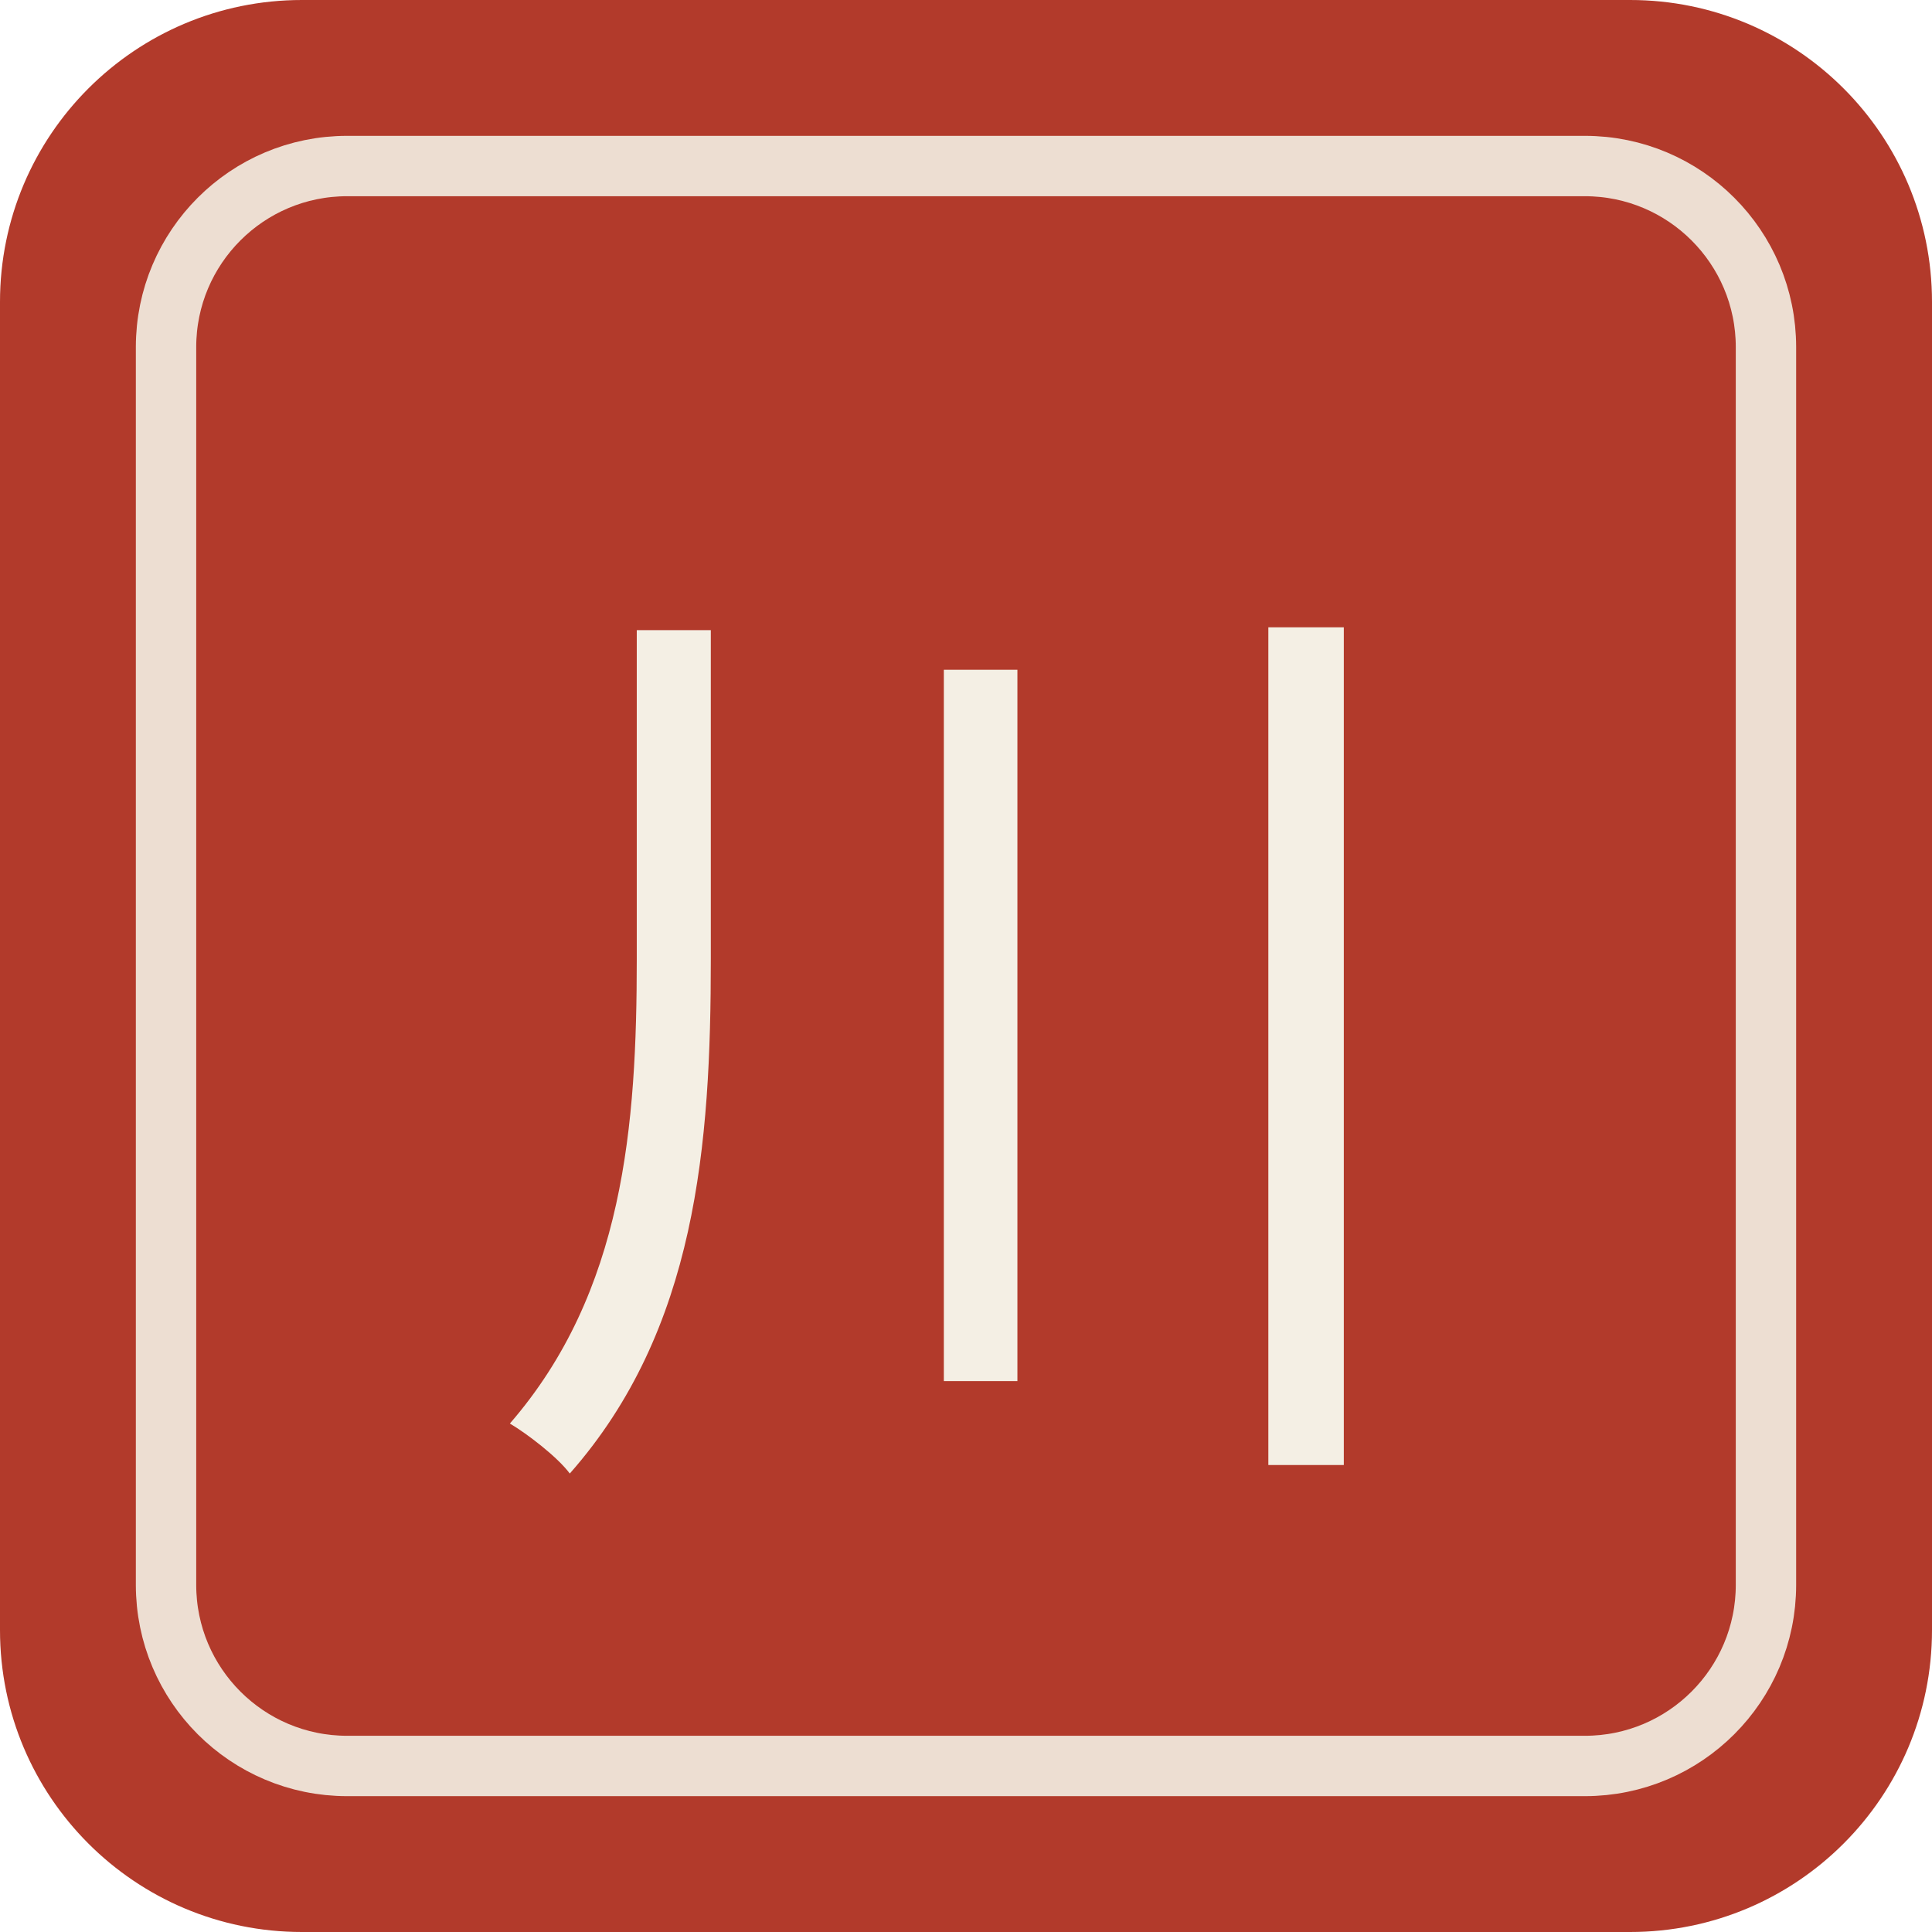
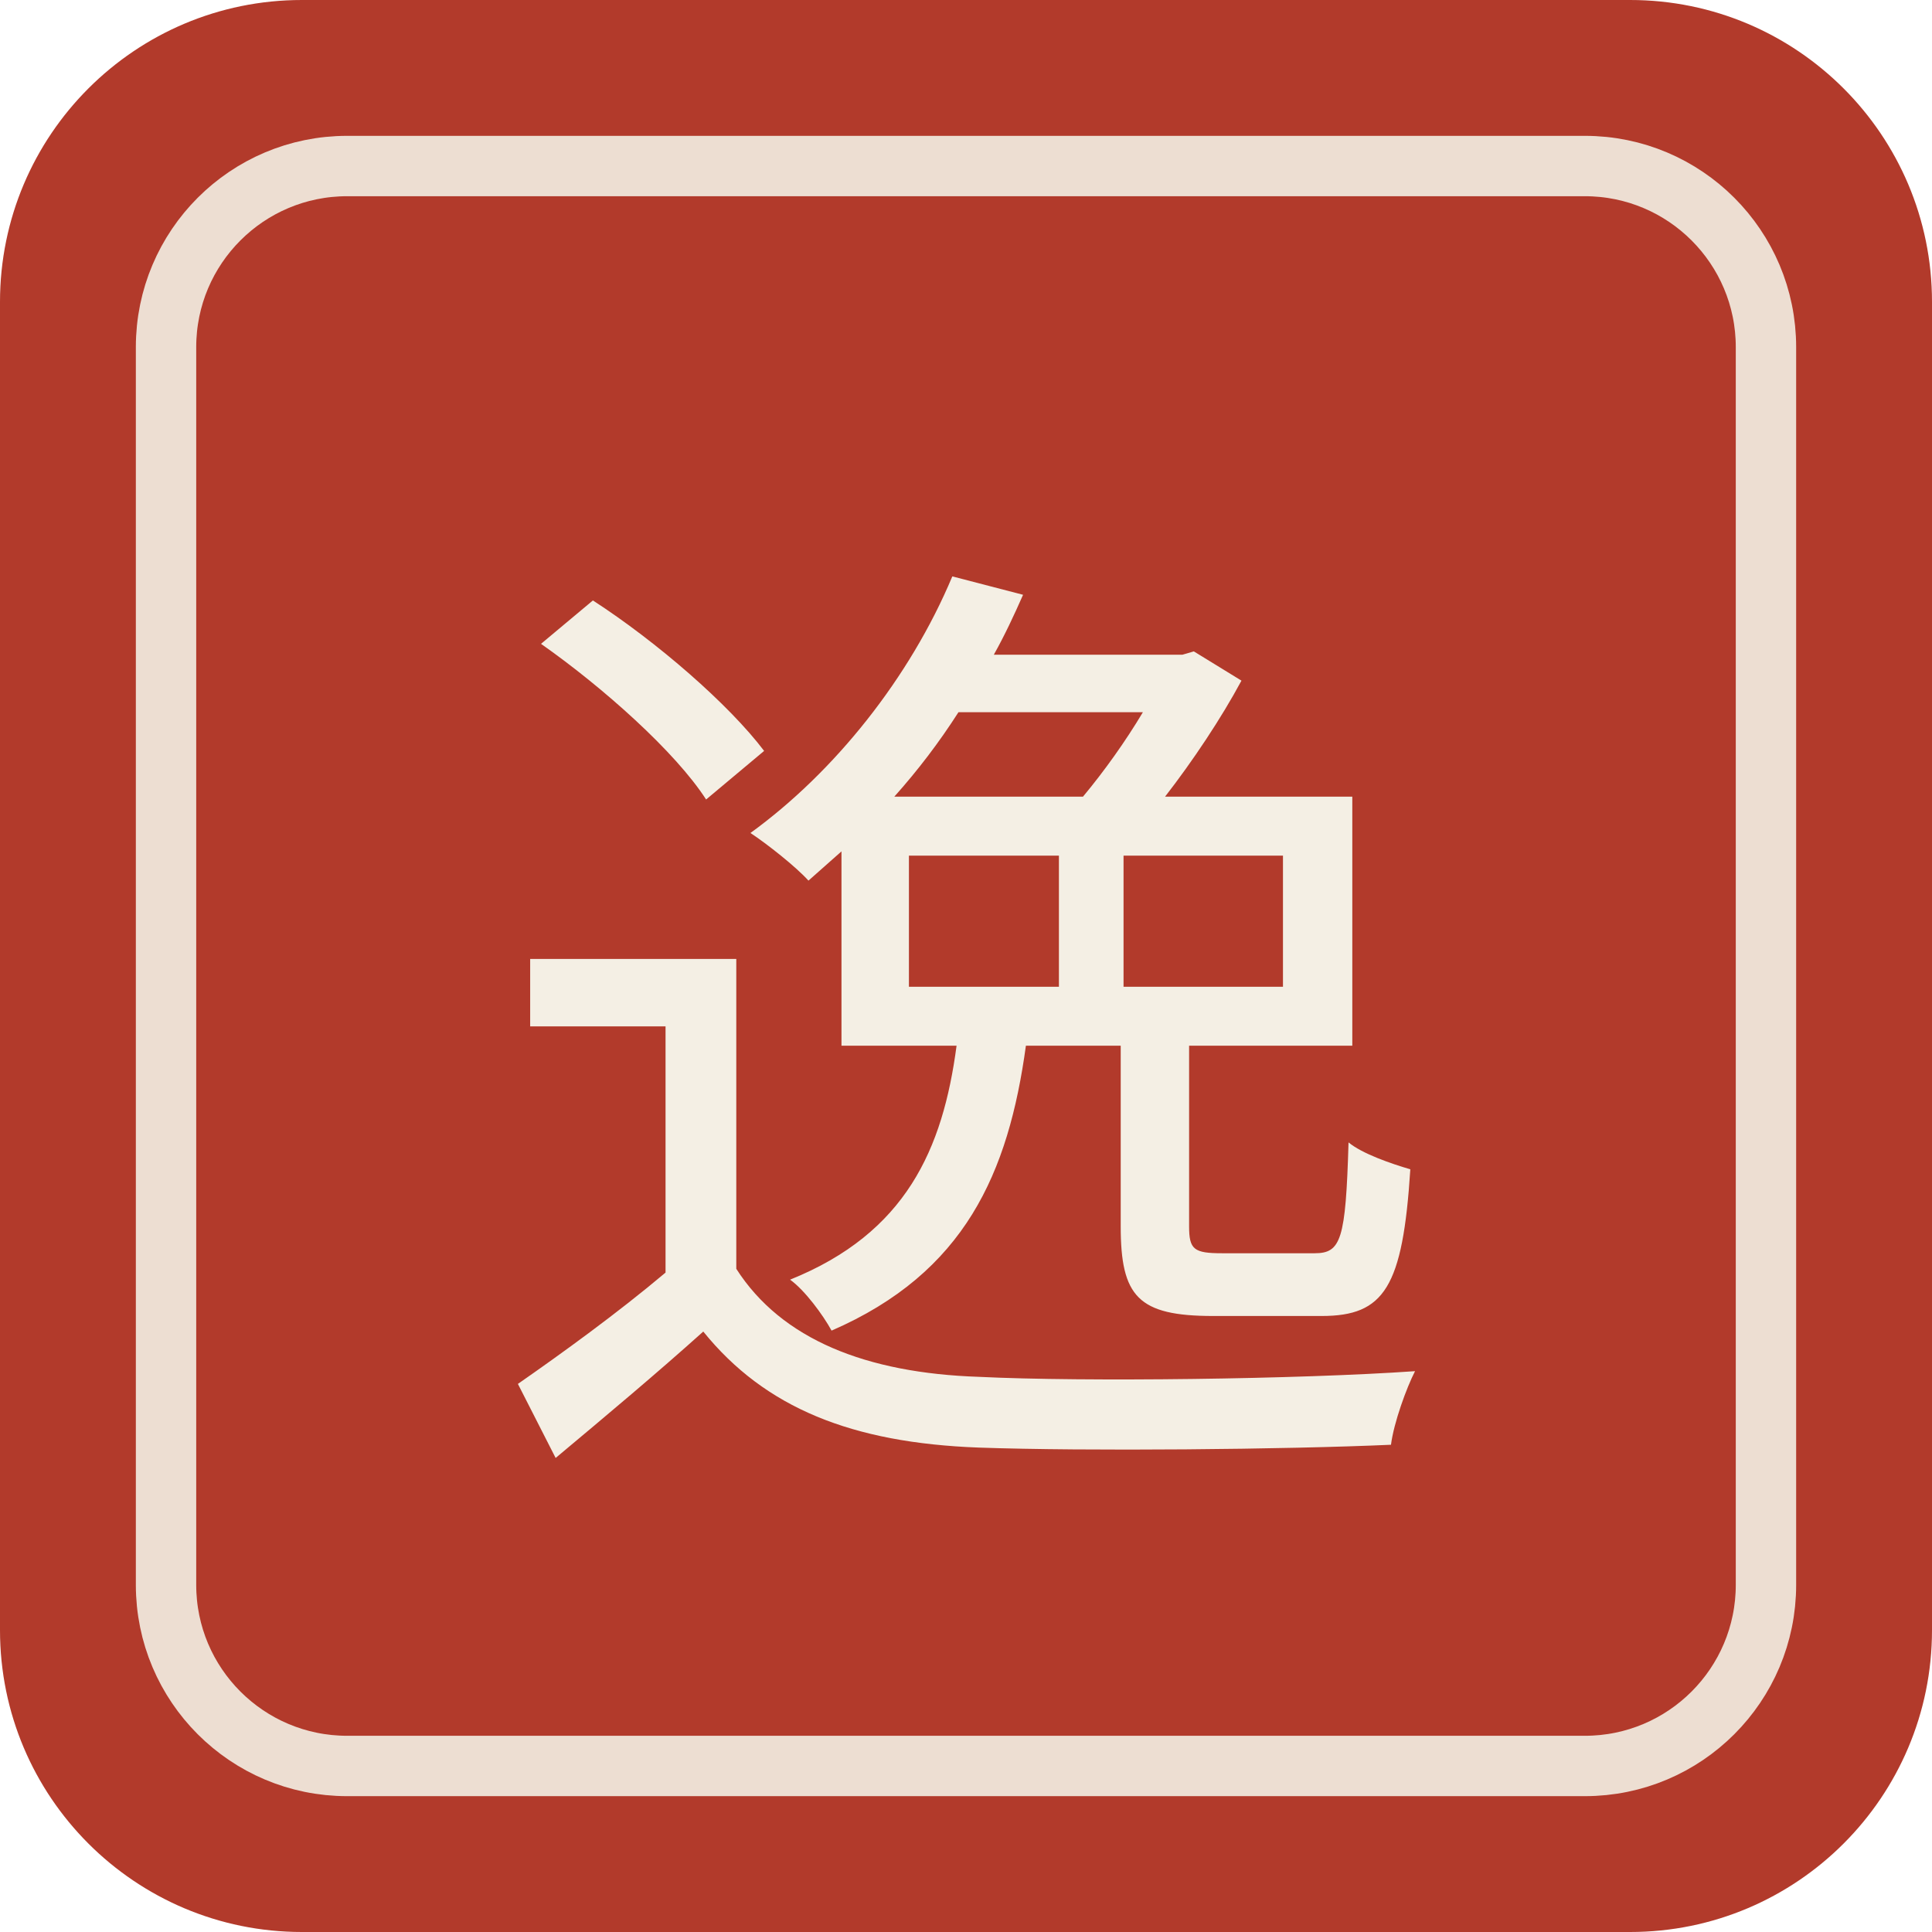
<svg xmlns="http://www.w3.org/2000/svg" viewBox="0 0 64 64">
  <rect width="64" height="64" rx="10" fill="#b23a2b" />
  <rect x="5.5" y="5.5" width="53" height="53" rx="6" fill="none" stroke="#f4efe4" stroke-width="2" opacity="0.9" />
-   <text x="32" y="46" font-size="32" text-anchor="middle" fill="#f4efe4" font-family="'Songti SC','SimSun',serif">川</text>
+   <text x="32" y="46" font-size="32" text-anchor="middle" fill="#f4efe4" font-family="'Songti SC','SimSun',serif">逸</text>
</svg>
